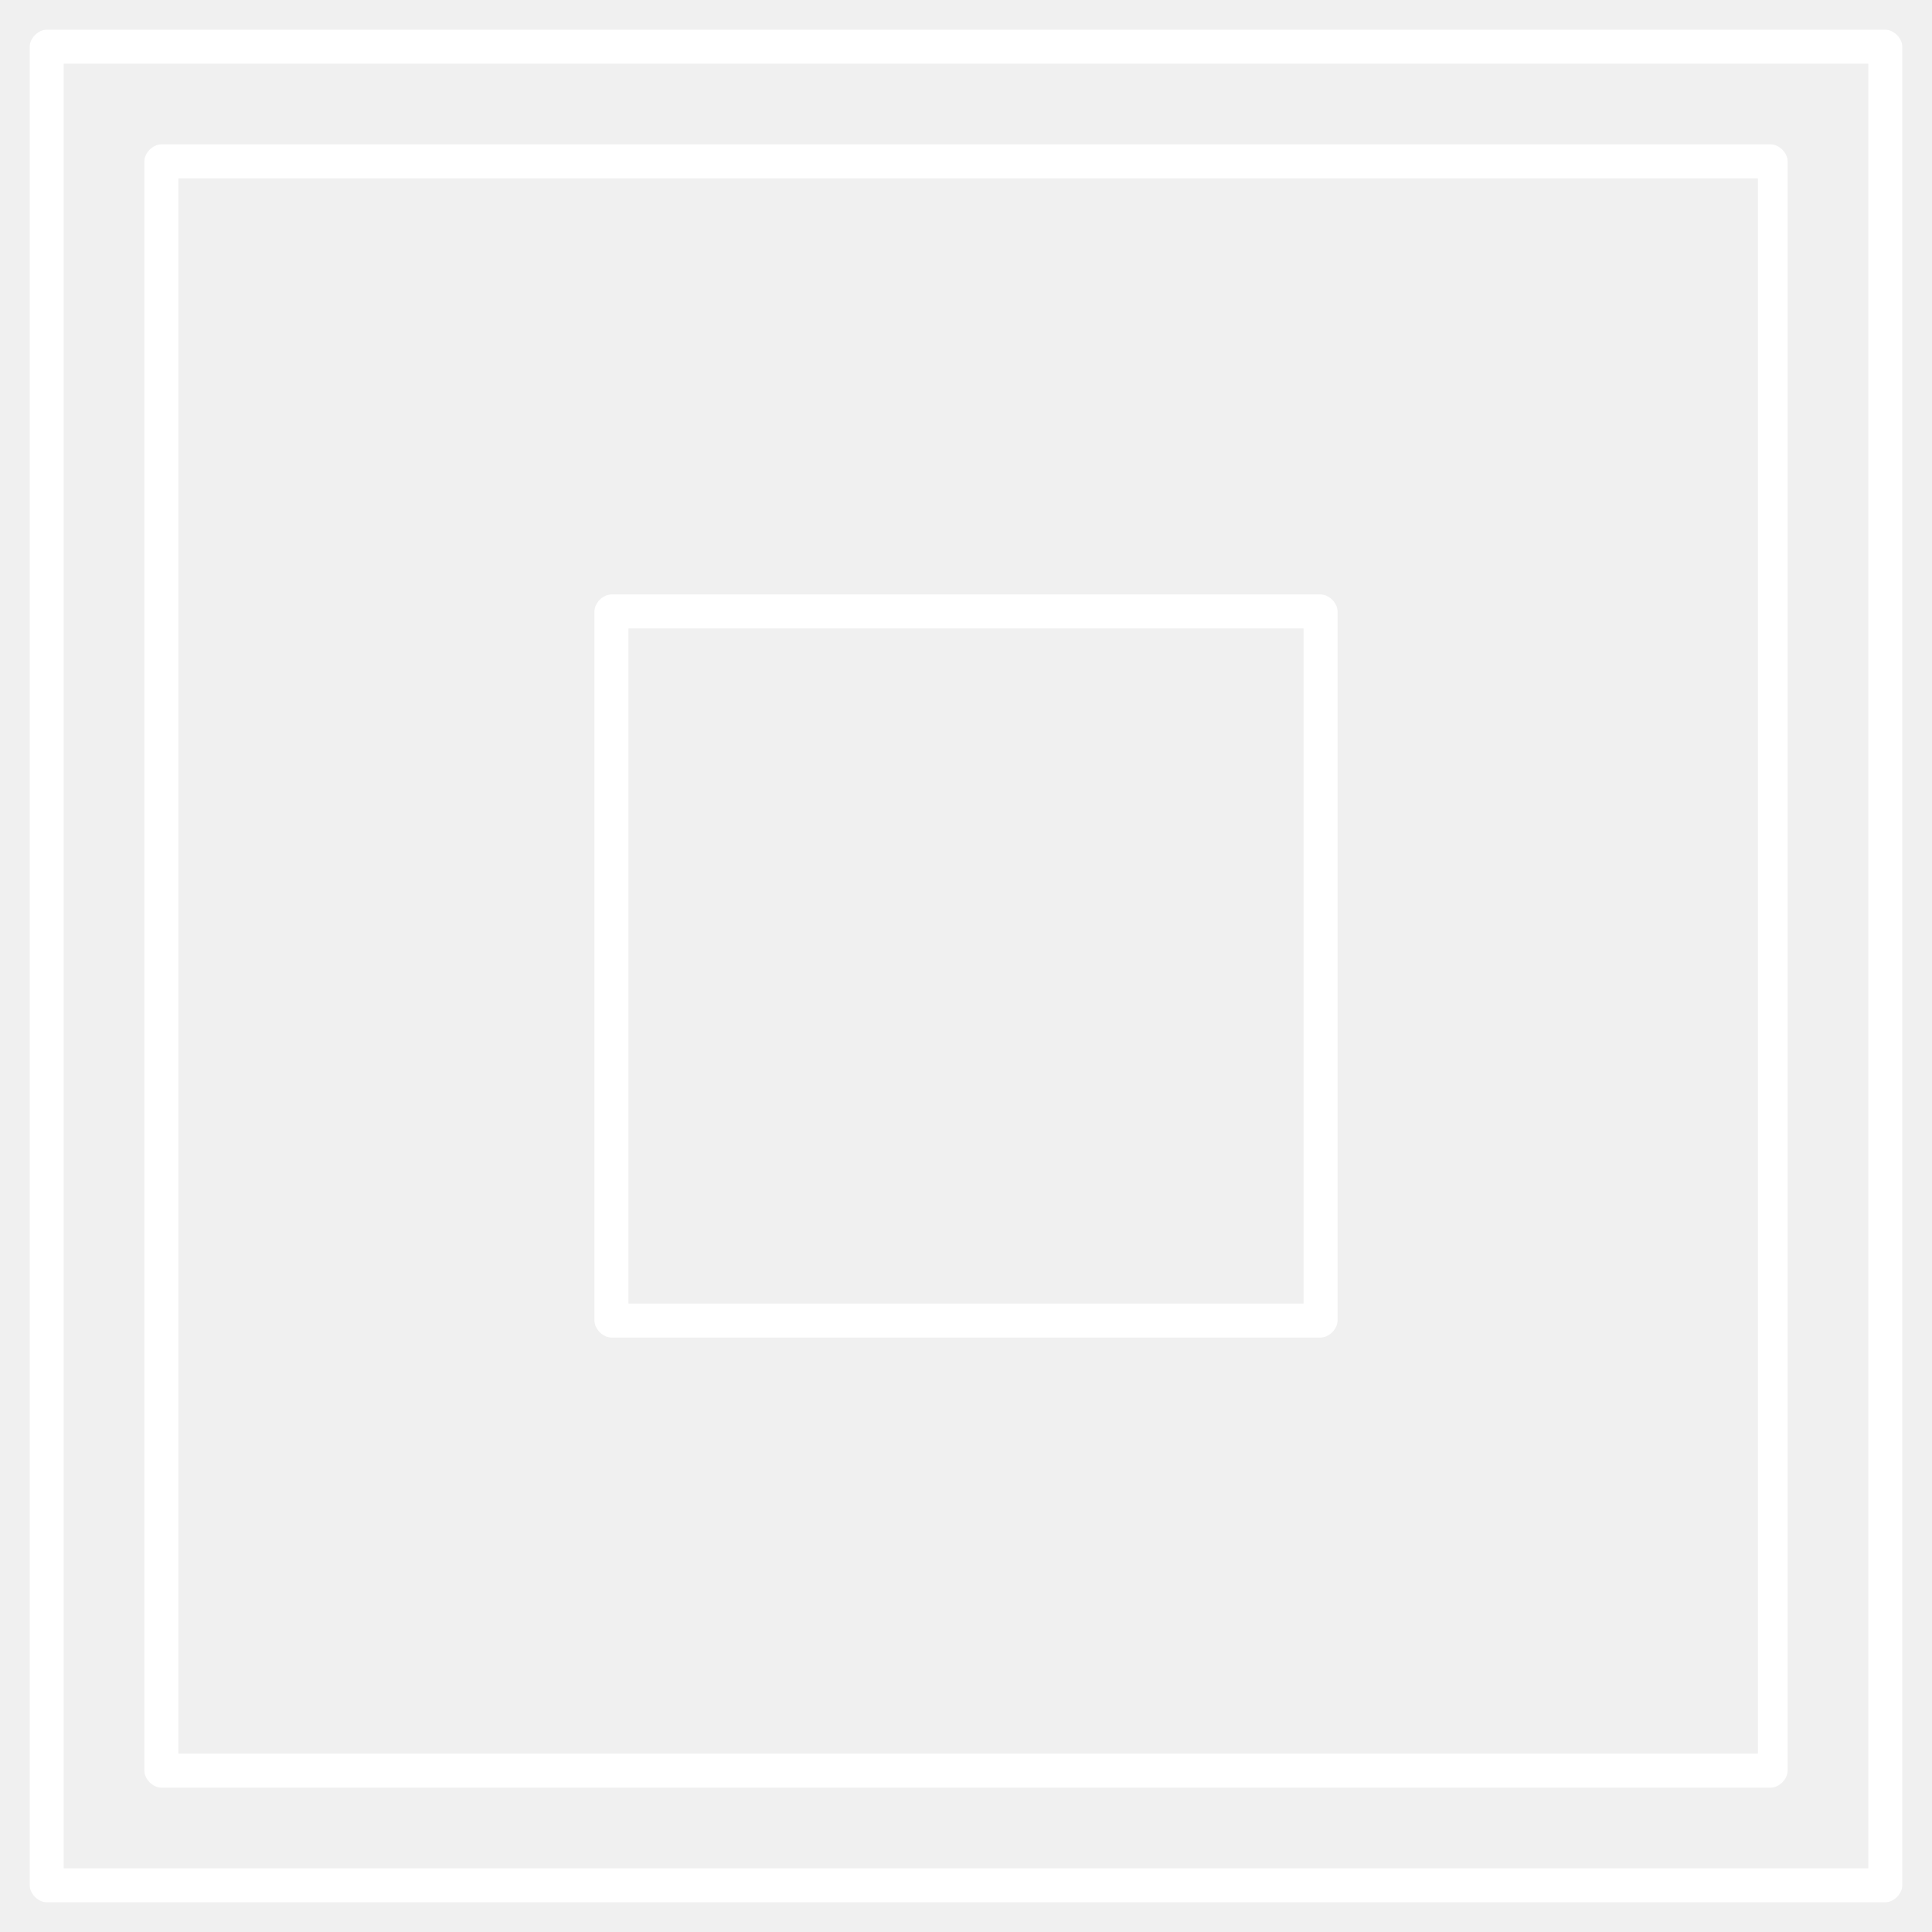
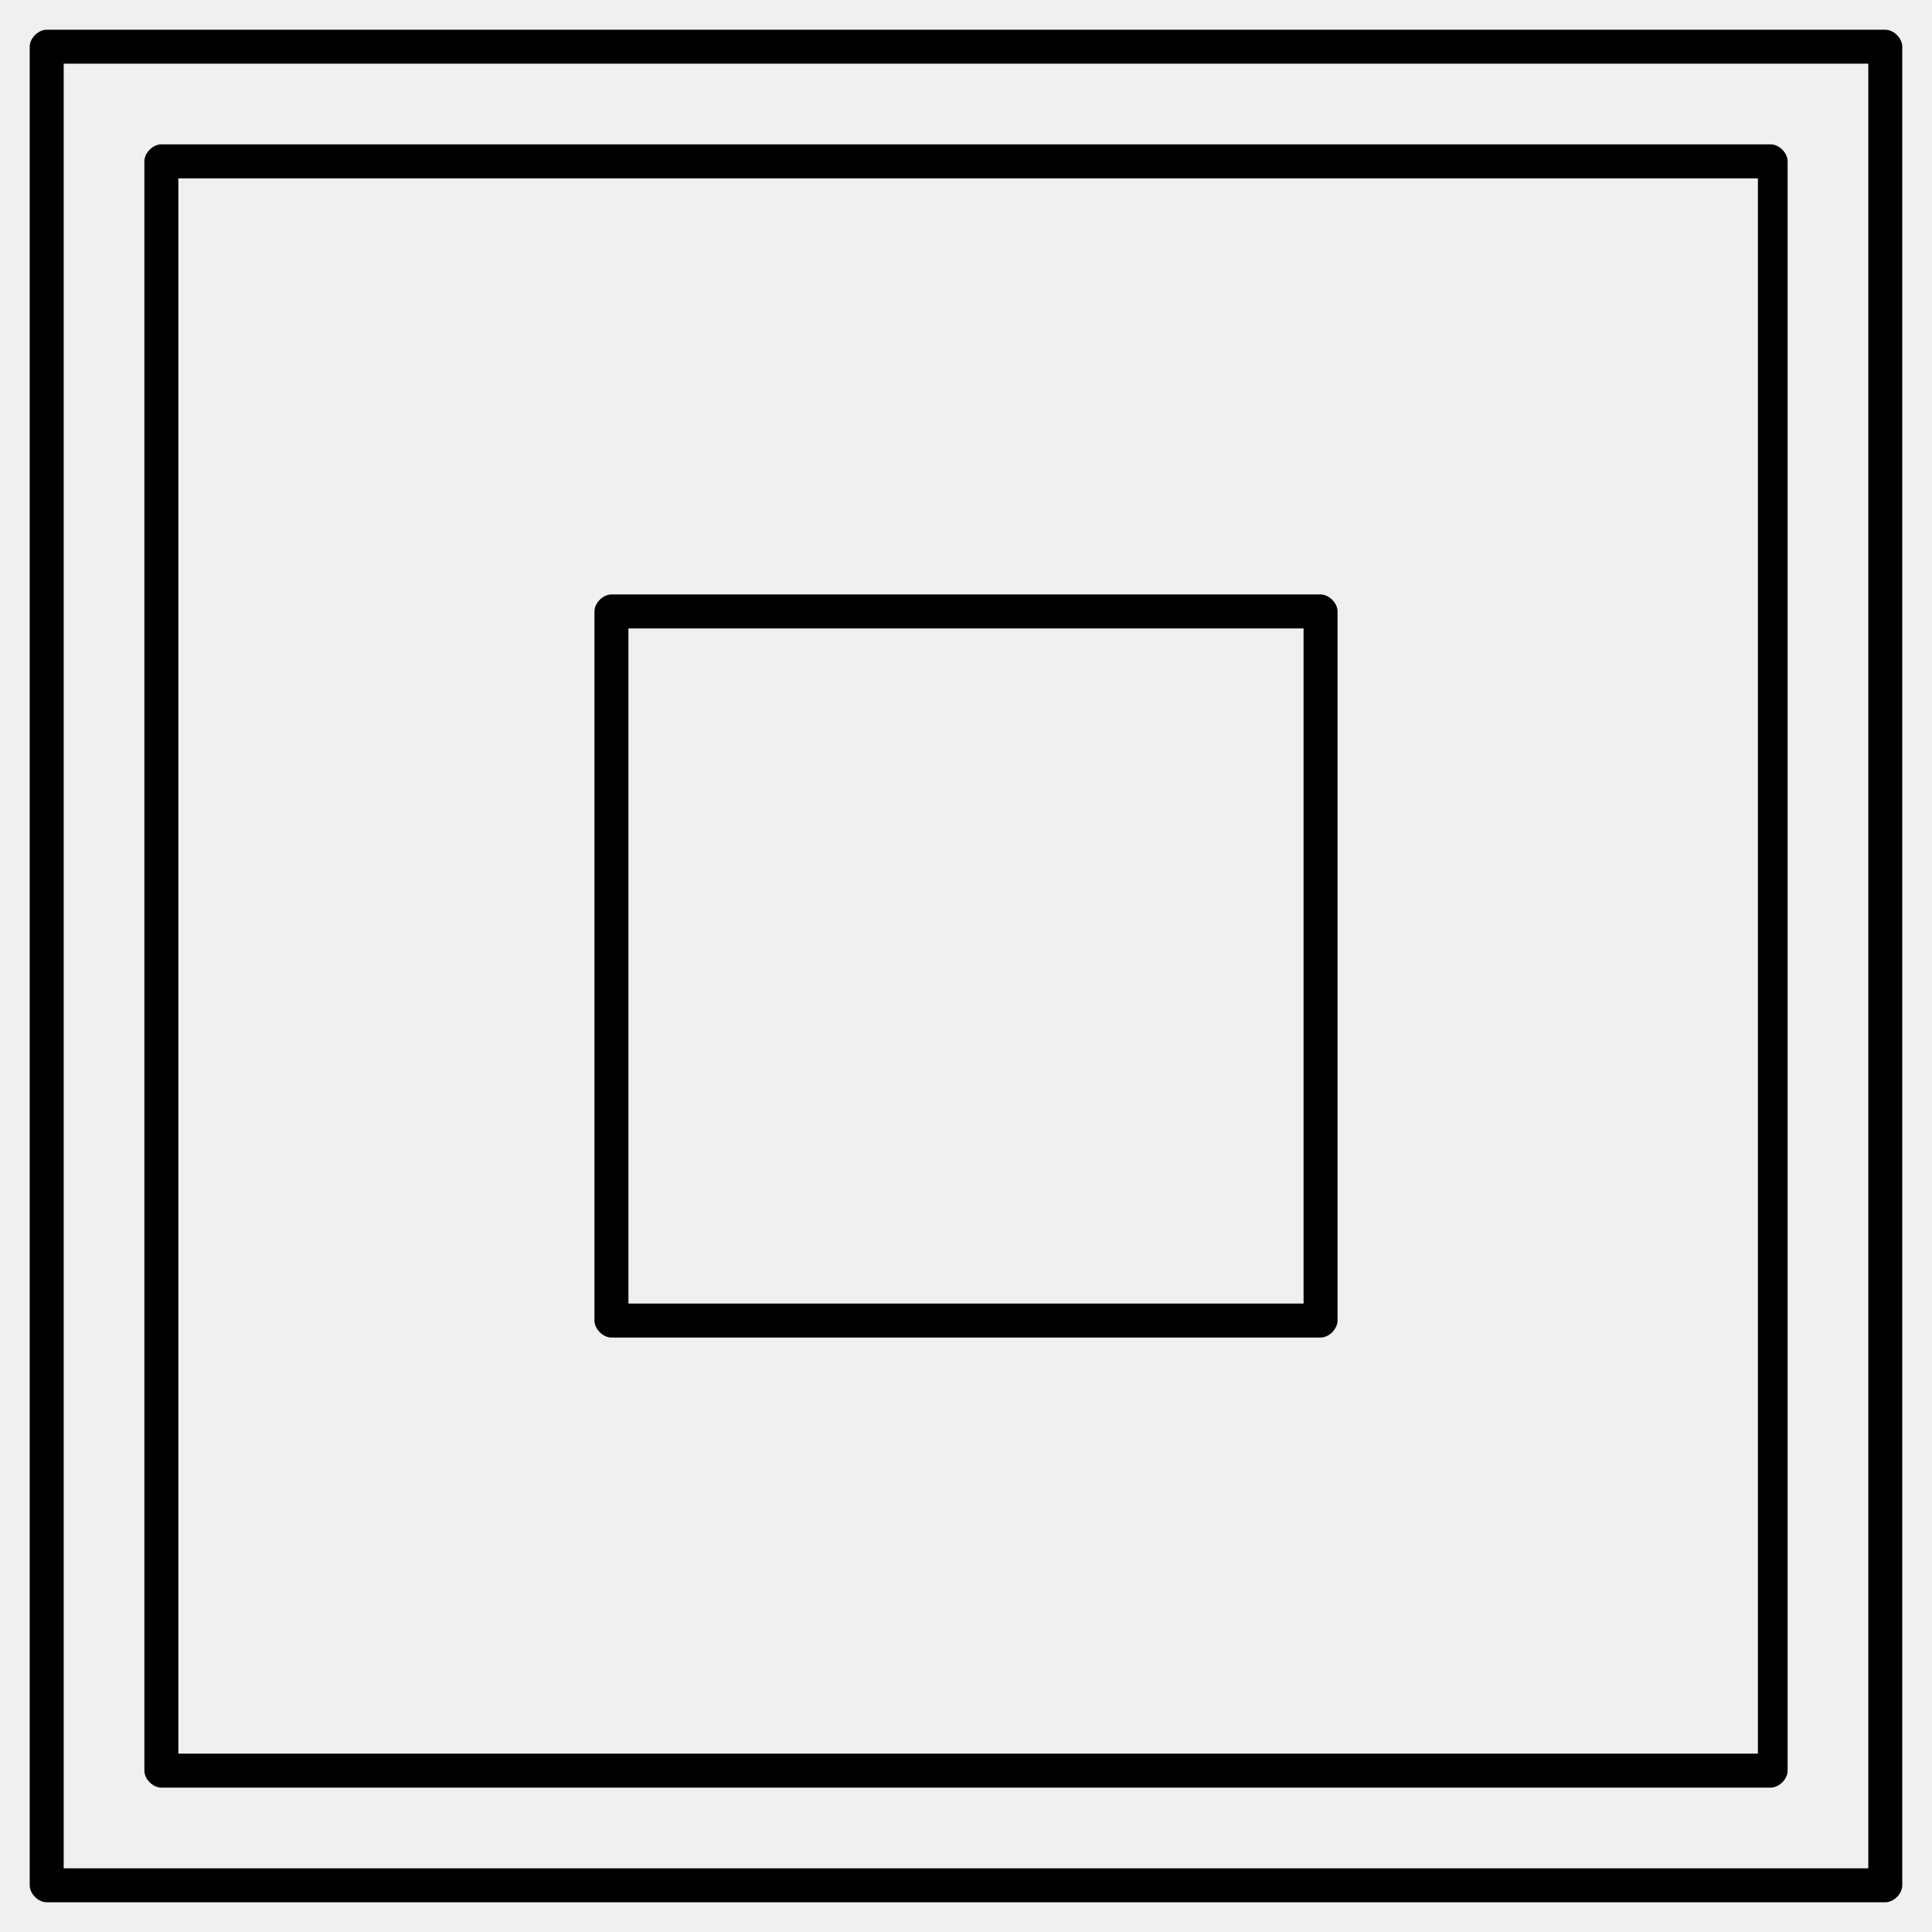
<svg xmlns="http://www.w3.org/2000/svg" version="1.1" id="Layer_1" x="0px" y="0px" viewBox="0 0 45.5 45.5" style="enable-background:new 0 0 45.5 45.5;" xml:space="preserve">
-   <style type="text/css">
- 	.st0{fill:#FFFFFF;}
- </style>
  <g>
-     <path class="st0" d="M41.7,42.1H3.8c-0.2,0-0.4-0.2-0.4-0.4V3.8c0-0.2,0.2-0.4,0.4-0.4h37.9c0.2,0,0.4,0.2,0.4,0.4v37.9   C42.1,41.9,41.9,42.1,41.7,42.1z M4.2,41.3h37.2V4.2H4.2V41.3z" />
-     <path class="st0" d="M44.4,44.8H1.1c-0.2,0-0.4-0.2-0.4-0.4V1.1c0-0.2,0.2-0.4,0.4-0.4h43.3c0.2,0,0.4,0.2,0.4,0.4v43.3   C44.8,44.6,44.6,44.8,44.4,44.8z M1.5,44H44V1.5H1.5V44z" />
-     <path class="st0" d="M31.1,31.5H14.4c-0.2,0-0.4-0.2-0.4-0.4V14.4c0-0.2,0.2-0.4,0.4-0.4h16.7c0.2,0,0.4,0.2,0.4,0.4v16.7   C31.5,31.3,31.3,31.5,31.1,31.5z M14.8,30.7h15.9V14.8H14.8V30.7z" />
+     <path d="M41.7,42.1H3.8c-0.2,0-0.4-0.2-0.4-0.4V3.8c0-0.2,0.2-0.4,0.4-0.4h37.9c0.2,0,0.4,0.2,0.4,0.4v37.9   C42.1,41.9,41.9,42.1,41.7,42.1z M4.2,41.3h37.2V4.2H4.2V41.3z" />
+     <path d="M44.4,44.8H1.1c-0.2,0-0.4-0.2-0.4-0.4V1.1c0-0.2,0.2-0.4,0.4-0.4h43.3c0.2,0,0.4,0.2,0.4,0.4v43.3   C44.8,44.6,44.6,44.8,44.4,44.8z M1.5,44H44V1.5H1.5V44z" />
+     <path d="M31.1,31.5H14.4c-0.2,0-0.4-0.2-0.4-0.4V14.4c0-0.2,0.2-0.4,0.4-0.4h16.7c0.2,0,0.4,0.2,0.4,0.4v16.7   C31.5,31.3,31.3,31.5,31.1,31.5z M14.8,30.7h15.9V14.8H14.8V30.7z" />
  </g>
</svg>
